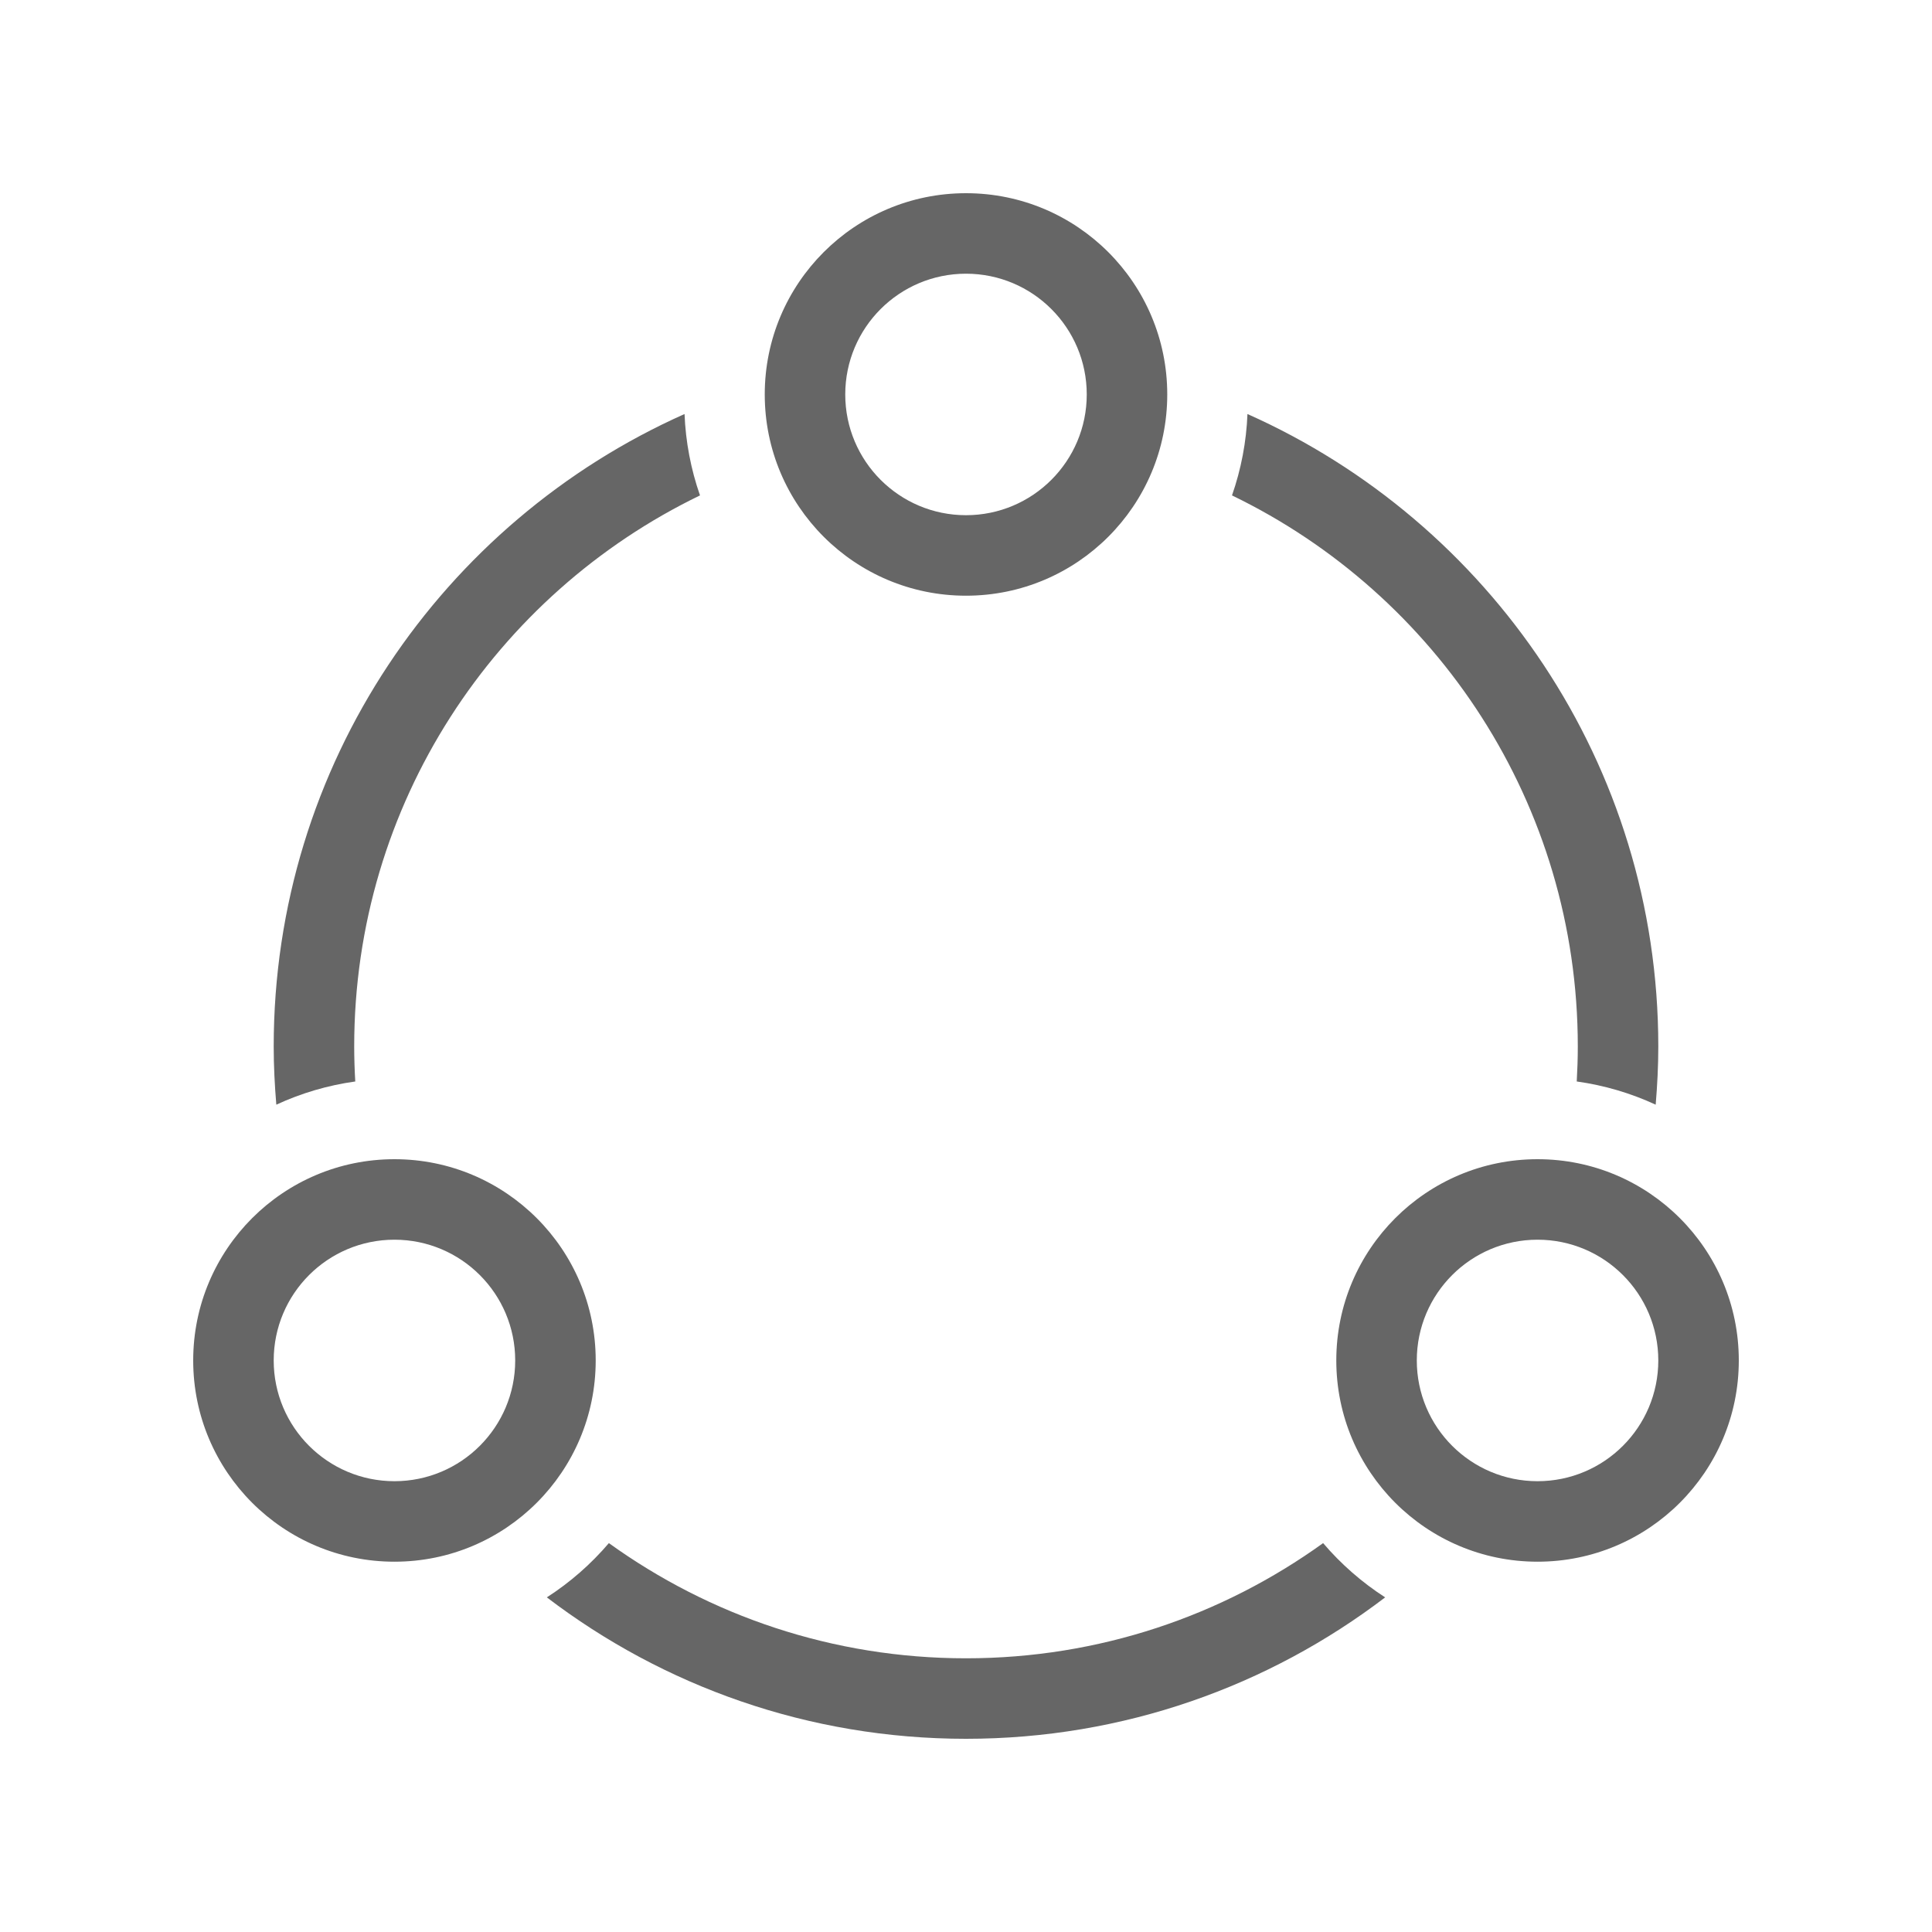
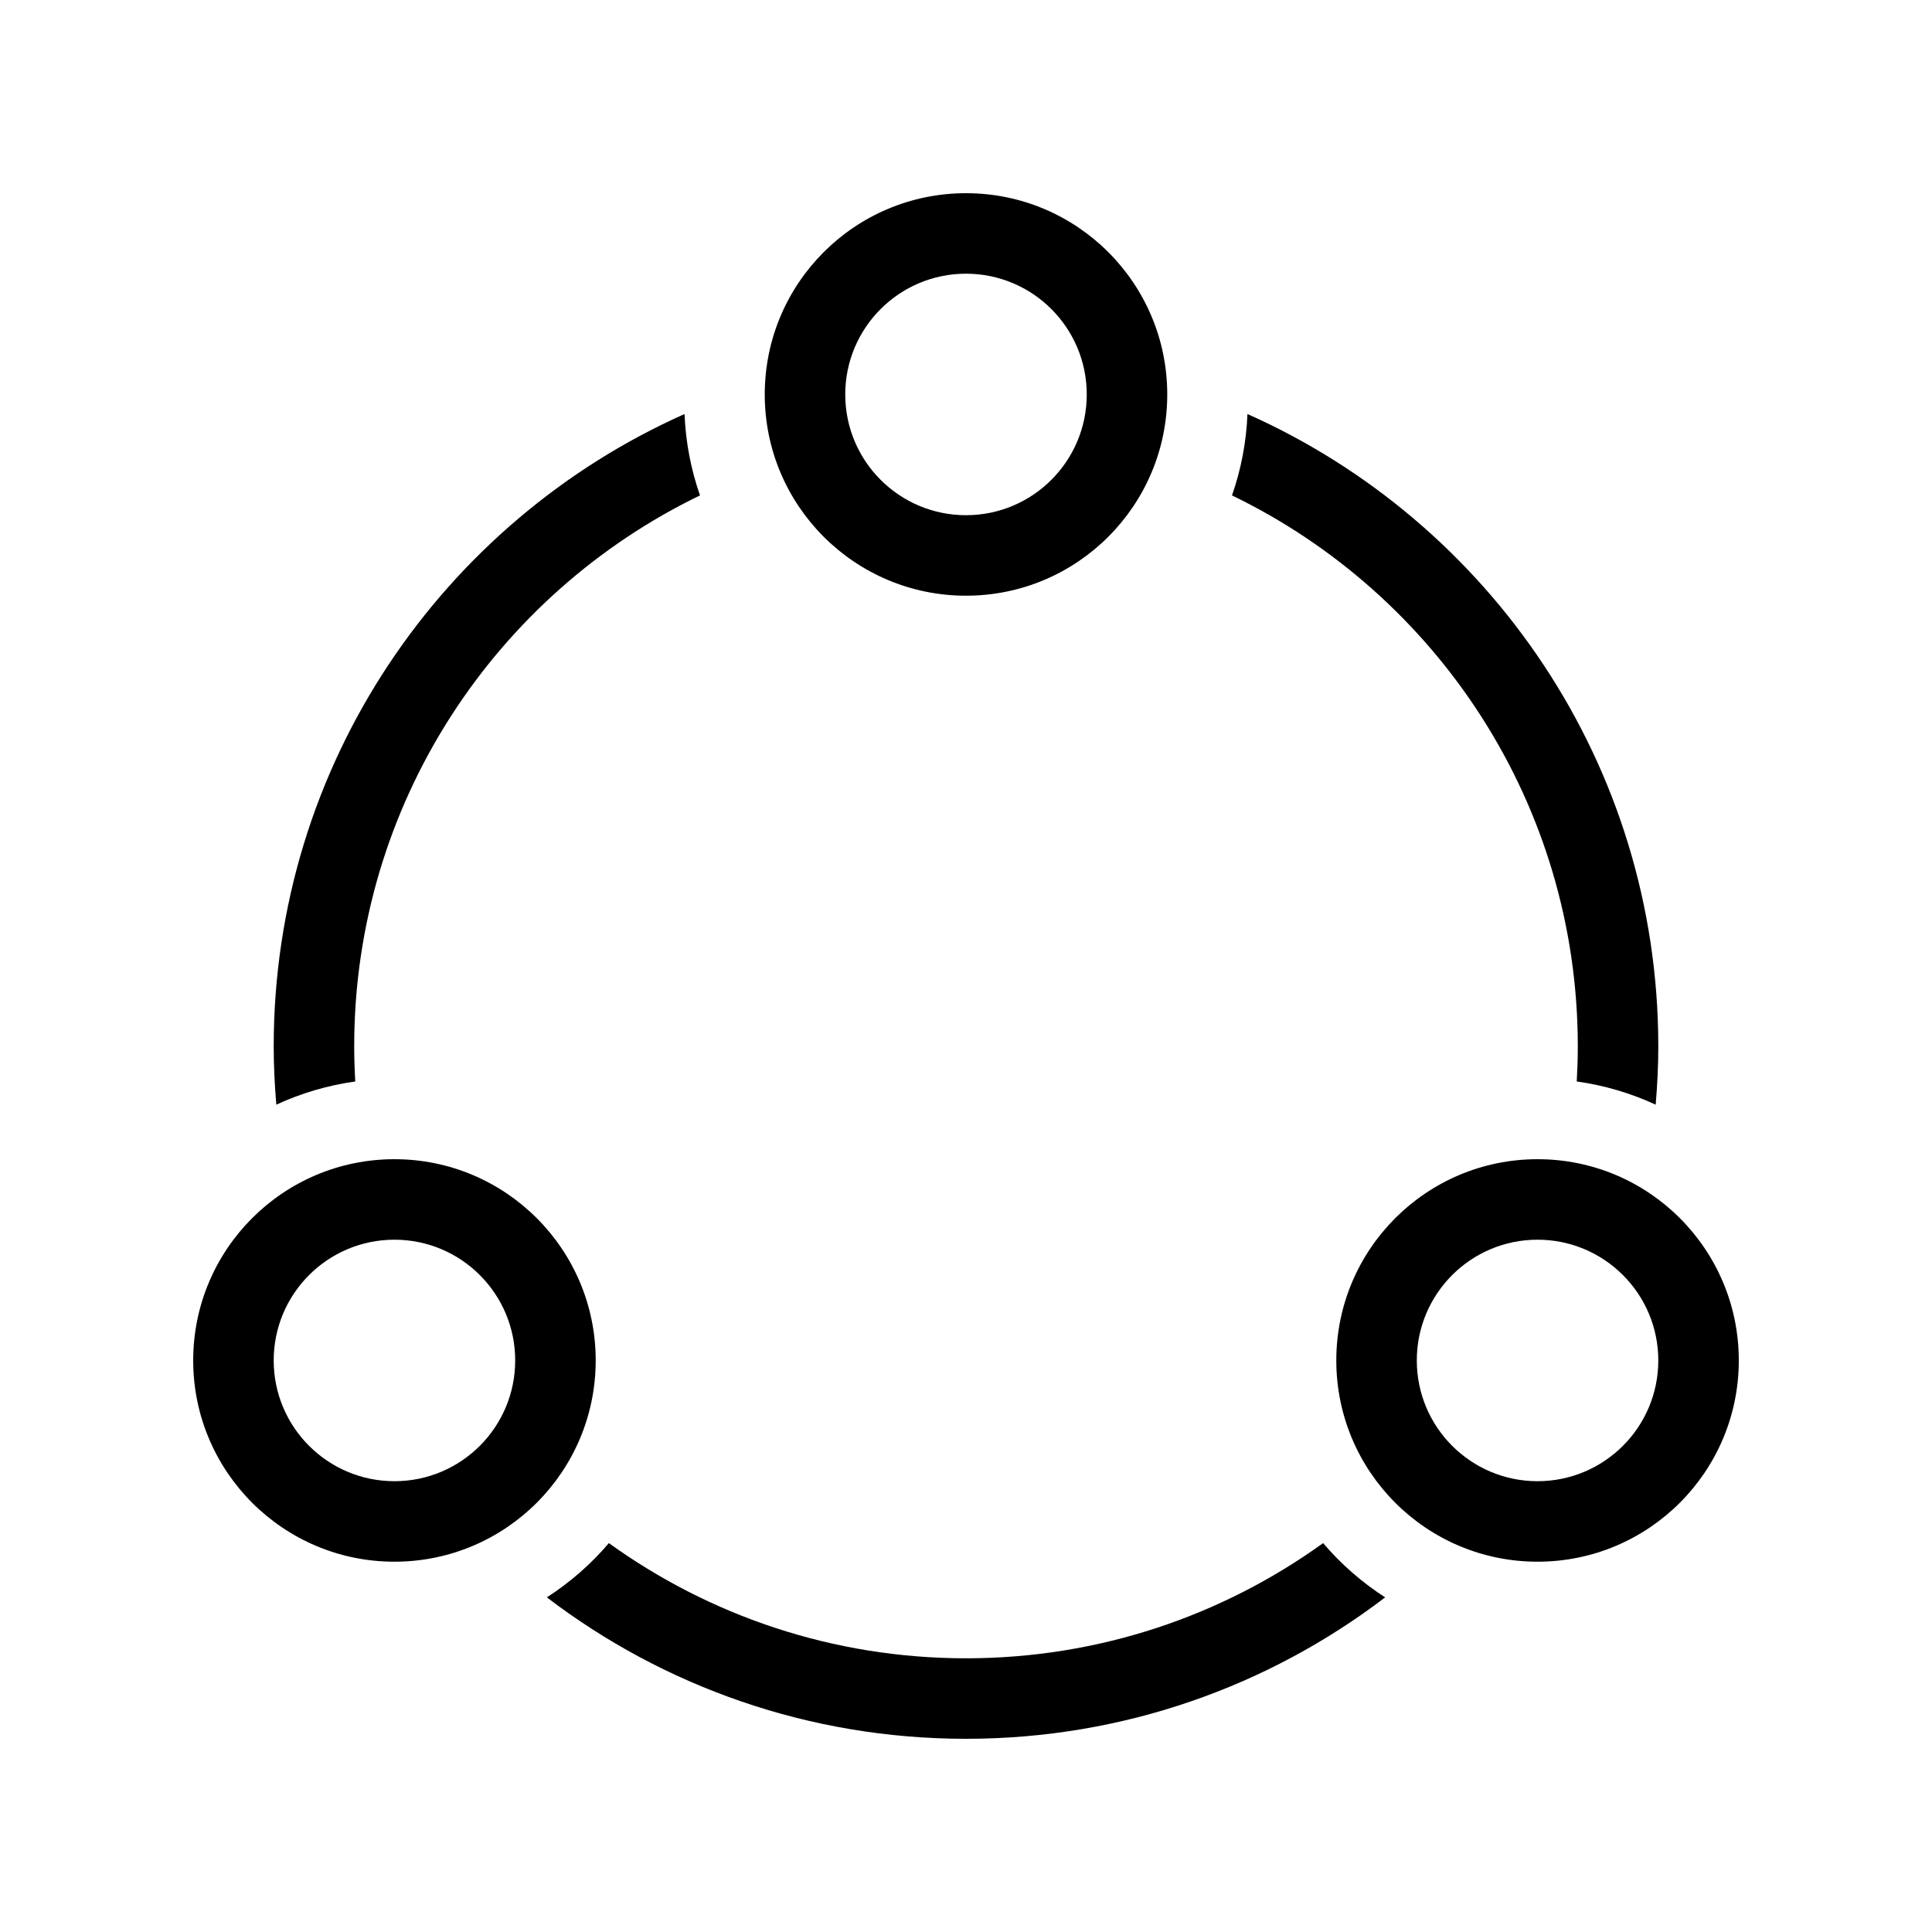
<svg xmlns="http://www.w3.org/2000/svg" t="1706074599287" class="icon" viewBox="0 0 1024 1024" version="1.1" p-id="38513" width="200" height="200">
-   <path d="M652.983 262.579C761.446 315.029 836.267 426.108 836.267 554.667c0 6.225-0.218 12.399-0.563 18.539a148.22 148.22 0 0 1 41.843 12.292c0.849-10.176 1.387-20.437 1.387-30.831 0-149.513-89.472-278.05-217.754-335.228a148.727 148.727 0 0 1-8.196 43.14zM701.278 817.882C648.009 856.256 582.669 878.933 512 878.933s-136.009-22.677-189.278-61.052a150.033 150.033 0 0 1-32.883 28.762C351.509 893.641 428.476 921.6 512 921.6s160.491-27.959 222.165-74.957a150.165 150.165 0 0 1-32.887-28.762zM188.297 573.205A329.532 329.532 0 0 1 187.733 554.667c0-128.559 74.82-239.637 183.283-292.087a148.727 148.727 0 0 1-8.196-43.14C234.539 276.617 145.067 405.154 145.067 554.667c0 10.394 0.538 20.655 1.387 30.831a148.22 148.22 0 0 1 41.843-12.292zM209.067 614.4c-58.91 0-106.667 47.757-106.667 106.667s47.757 106.667 106.667 106.667 106.667-47.757 106.667-106.667-47.757-106.667-106.667-106.667z m0 170.667c-35.345 0-64-28.655-64-64 0-35.345 28.655-64 64-64s64 28.655 64 64c0 35.345-28.655 64-64 64zM512 102.4c-58.91 0-106.667 47.757-106.667 106.667s47.757 106.667 106.667 106.667 106.667-47.757 106.667-106.667-47.757-106.667-106.667-106.667z m0 170.667c-35.345 0-64-28.655-64-64 0-35.345 28.655-64 64-64s64 28.655 64 64c0 35.345-28.655 64-64 64zM814.933 614.4c-58.91 0-106.667 47.757-106.667 106.667s47.757 106.667 106.667 106.667 106.667-47.757 106.667-106.667-47.757-106.667-106.667-106.667z m0 170.667c-35.345 0-64-28.655-64-64 0-35.345 28.655-64 64-64s64 28.655 64 64c0 35.345-28.655 64-64 64z" fill="#666666" p-id="38514" />
+   <path d="M652.983 262.579C761.446 315.029 836.267 426.108 836.267 554.667c0 6.225-0.218 12.399-0.563 18.539a148.22 148.22 0 0 1 41.843 12.292c0.849-10.176 1.387-20.437 1.387-30.831 0-149.513-89.472-278.05-217.754-335.228a148.727 148.727 0 0 1-8.196 43.14zM701.278 817.882C648.009 856.256 582.669 878.933 512 878.933s-136.009-22.677-189.278-61.052a150.033 150.033 0 0 1-32.883 28.762C351.509 893.641 428.476 921.6 512 921.6s160.491-27.959 222.165-74.957a150.165 150.165 0 0 1-32.887-28.762zM188.297 573.205A329.532 329.532 0 0 1 187.733 554.667c0-128.559 74.82-239.637 183.283-292.087a148.727 148.727 0 0 1-8.196-43.14C234.539 276.617 145.067 405.154 145.067 554.667c0 10.394 0.538 20.655 1.387 30.831a148.22 148.22 0 0 1 41.843-12.292zM209.067 614.4c-58.91 0-106.667 47.757-106.667 106.667s47.757 106.667 106.667 106.667 106.667-47.757 106.667-106.667-47.757-106.667-106.667-106.667z m0 170.667c-35.345 0-64-28.655-64-64 0-35.345 28.655-64 64-64s64 28.655 64 64c0 35.345-28.655 64-64 64zM512 102.4c-58.91 0-106.667 47.757-106.667 106.667s47.757 106.667 106.667 106.667 106.667-47.757 106.667-106.667-47.757-106.667-106.667-106.667z m0 170.667c-35.345 0-64-28.655-64-64 0-35.345 28.655-64 64-64s64 28.655 64 64c0 35.345-28.655 64-64 64zM814.933 614.4c-58.91 0-106.667 47.757-106.667 106.667s47.757 106.667 106.667 106.667 106.667-47.757 106.667-106.667-47.757-106.667-106.667-106.667z m0 170.667c-35.345 0-64-28.655-64-64 0-35.345 28.655-64 64-64s64 28.655 64 64c0 35.345-28.655 64-64 64z" p-id="38514" />
</svg>
